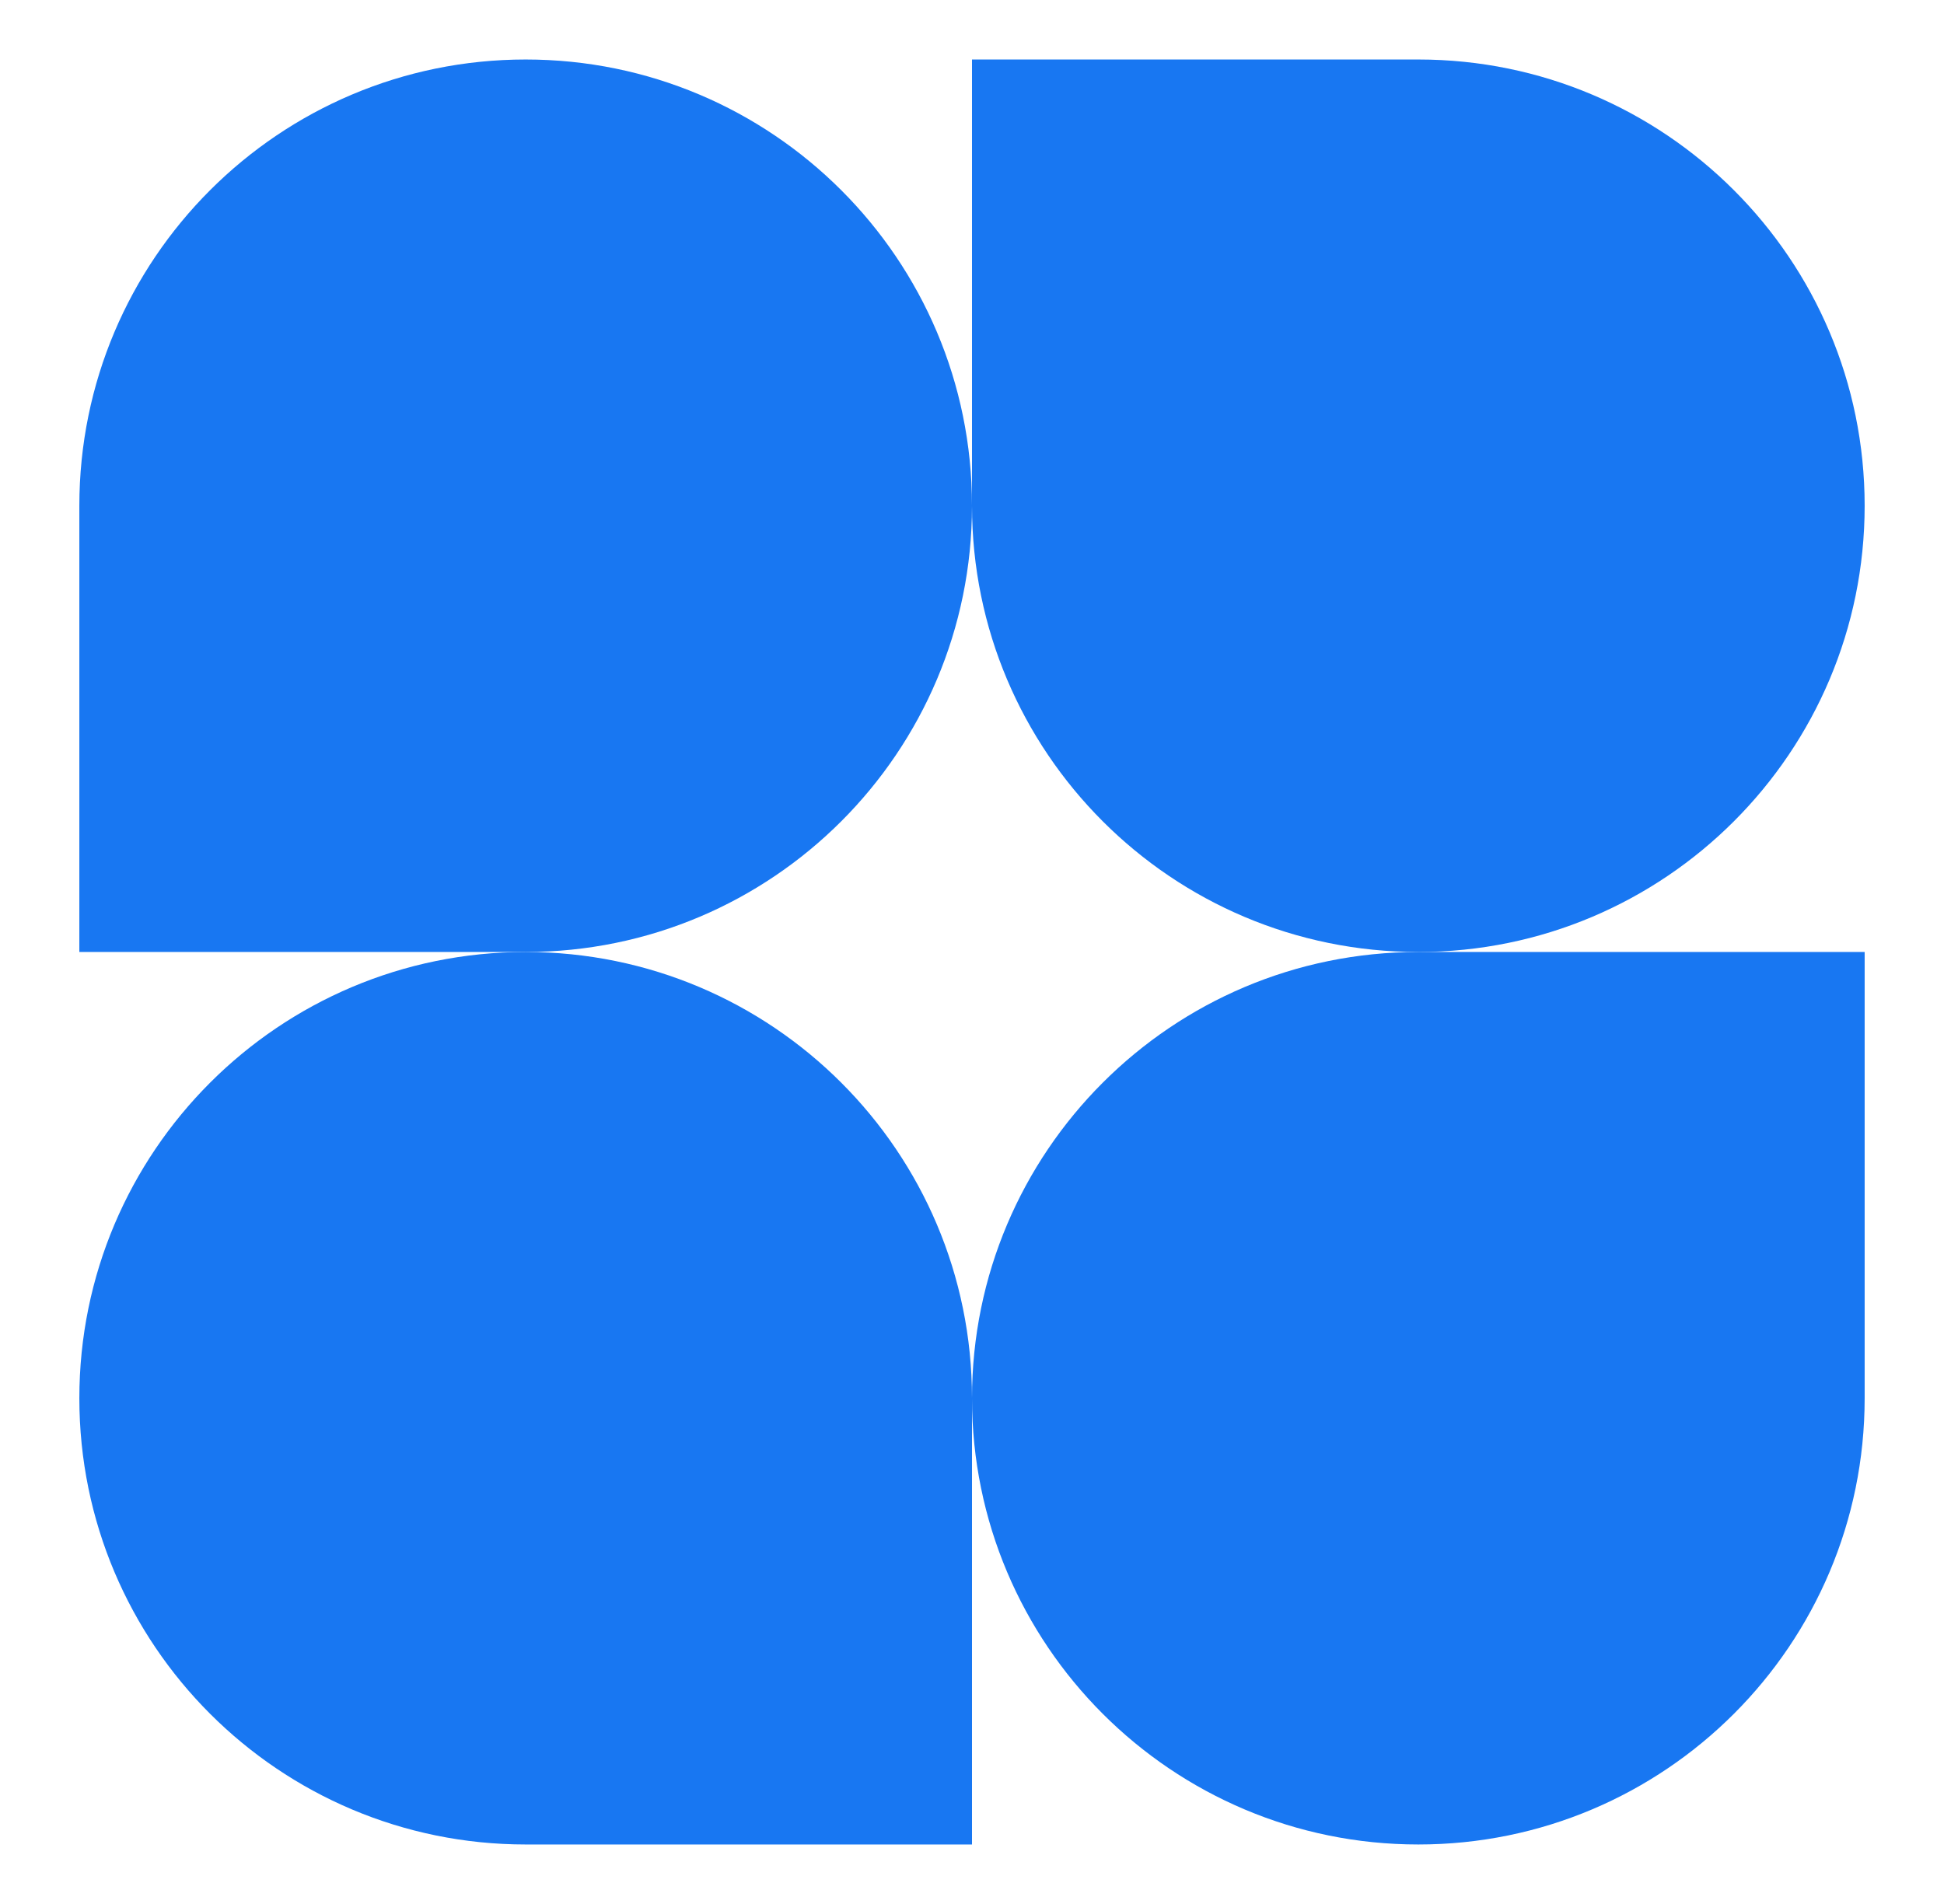
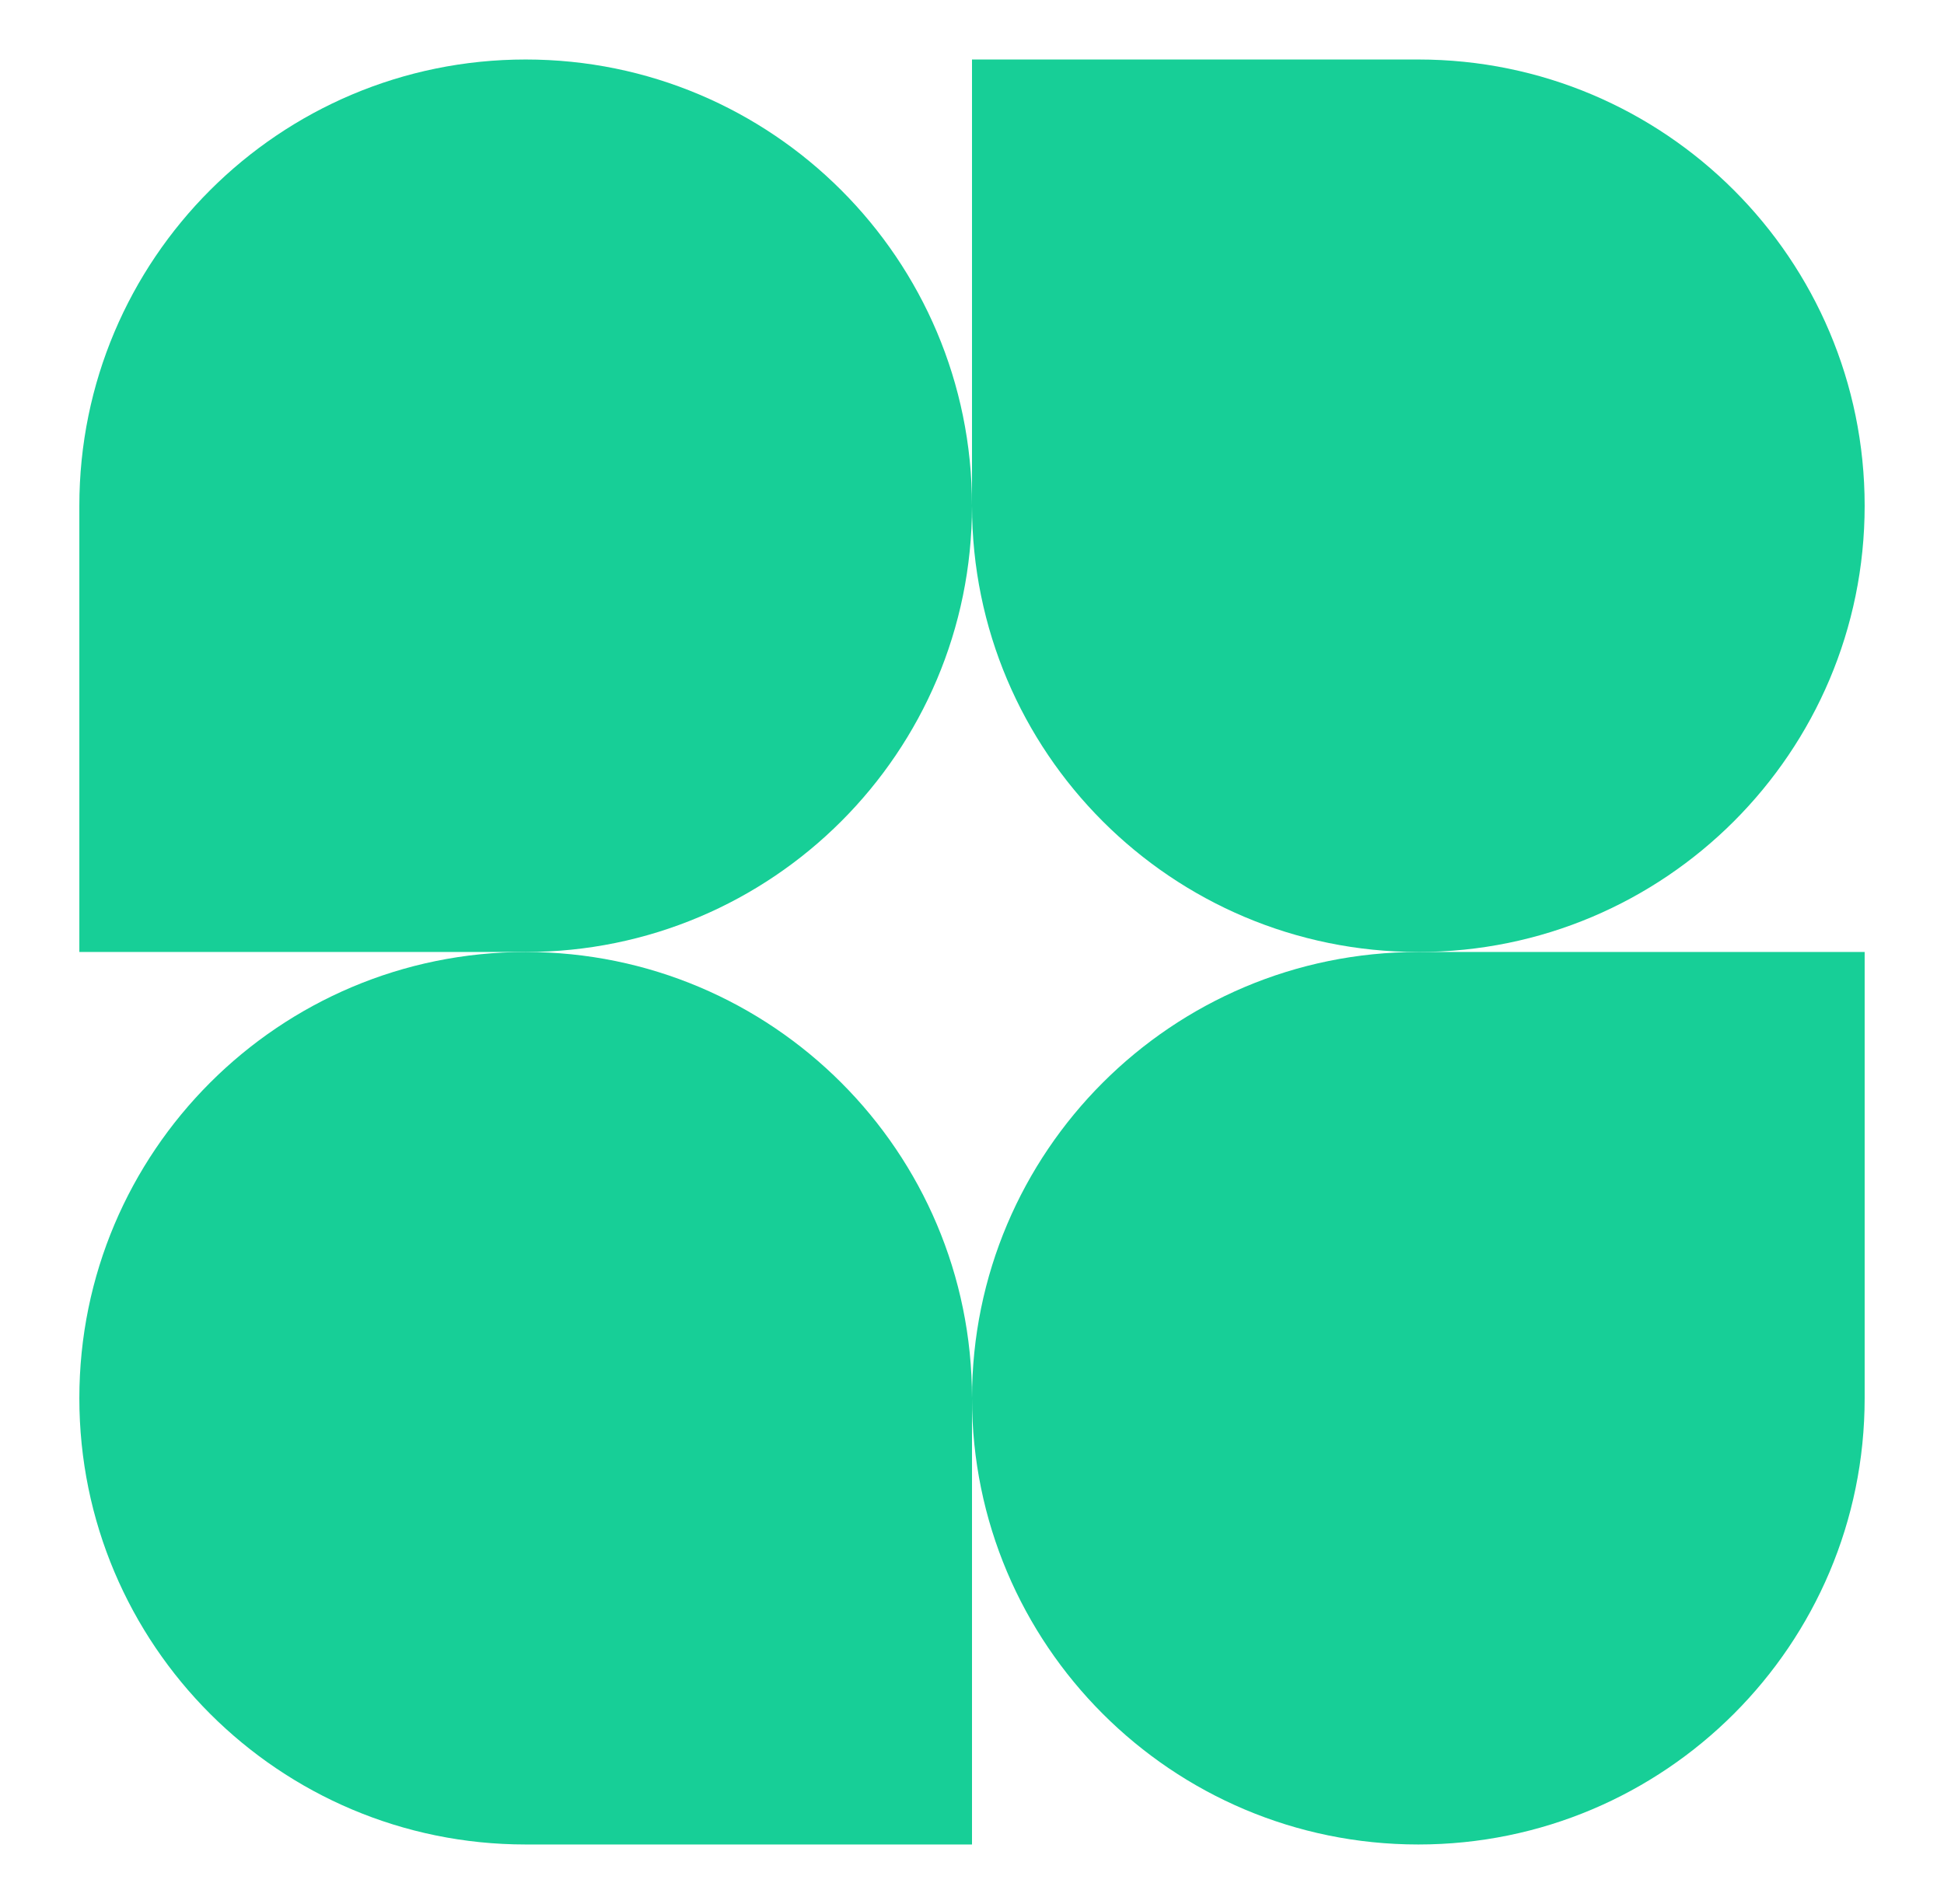
<svg xmlns="http://www.w3.org/2000/svg" id="logo-15" width="49" height="48" viewBox="0 0 49 48" fill="none">
-   <path d="M24.5 12.75C24.5 18.963 19.463 24 13.25 24H2V12.75C2 6.537 7.037 1.5 13.25 1.5C19.463 1.5 24.5 6.537 24.5 12.75Z" class="ccustom" fill="#1877F2" />
-   <path d="M24.5 35.25C24.5 29.037 29.537 24 35.75 24H47V35.25C47 41.463 41.963 46.5 35.75 46.5C29.537 46.5 24.5 41.463 24.5 35.25Z" class="ccustom" fill="#1877F2" />
-   <path d="M2 35.25C2 41.463 7.037 46.5 13.25 46.5H24.5V35.25C24.5 29.037 19.463 24 13.25 24C7.037 24 2 29.037 2 35.25Z" class="ccustom" fill="#1877F2" />
-   <path d="M47 12.75C47 6.537 41.963 1.5 35.75 1.5H24.5V12.75C24.5 18.963 29.537 24 35.75 24C41.963 24 47 18.963 47 12.75Z" class="ccustom" fill="#1877F2" />
+   <path d="M24.5 12.75C24.5 18.963 19.463 24 13.25 24H2V12.75C2 6.537 7.037 1.5 13.25 1.5C19.463 1.5 24.5 6.537 24.5 12.75Z" class="ccustom" fill="#17CF97" />
+   <path d="M24.5 35.25C24.5 29.037 29.537 24 35.75 24H47V35.25C47 41.463 41.963 46.5 35.75 46.5C29.537 46.5 24.5 41.463 24.5 35.25Z" class="ccustom" fill="#17CF97" />
+   <path d="M2 35.25C2 41.463 7.037 46.5 13.25 46.5H24.5V35.25C24.5 29.037 19.463 24 13.25 24C7.037 24 2 29.037 2 35.25Z" class="ccustom" fill="#17CF97" />
+   <path d="M47 12.75C47 6.537 41.963 1.5 35.75 1.5H24.5V12.75C24.5 18.963 29.537 24 35.75 24C41.963 24 47 18.963 47 12.75Z" class="ccustom" fill="#17CF97" />
</svg>
